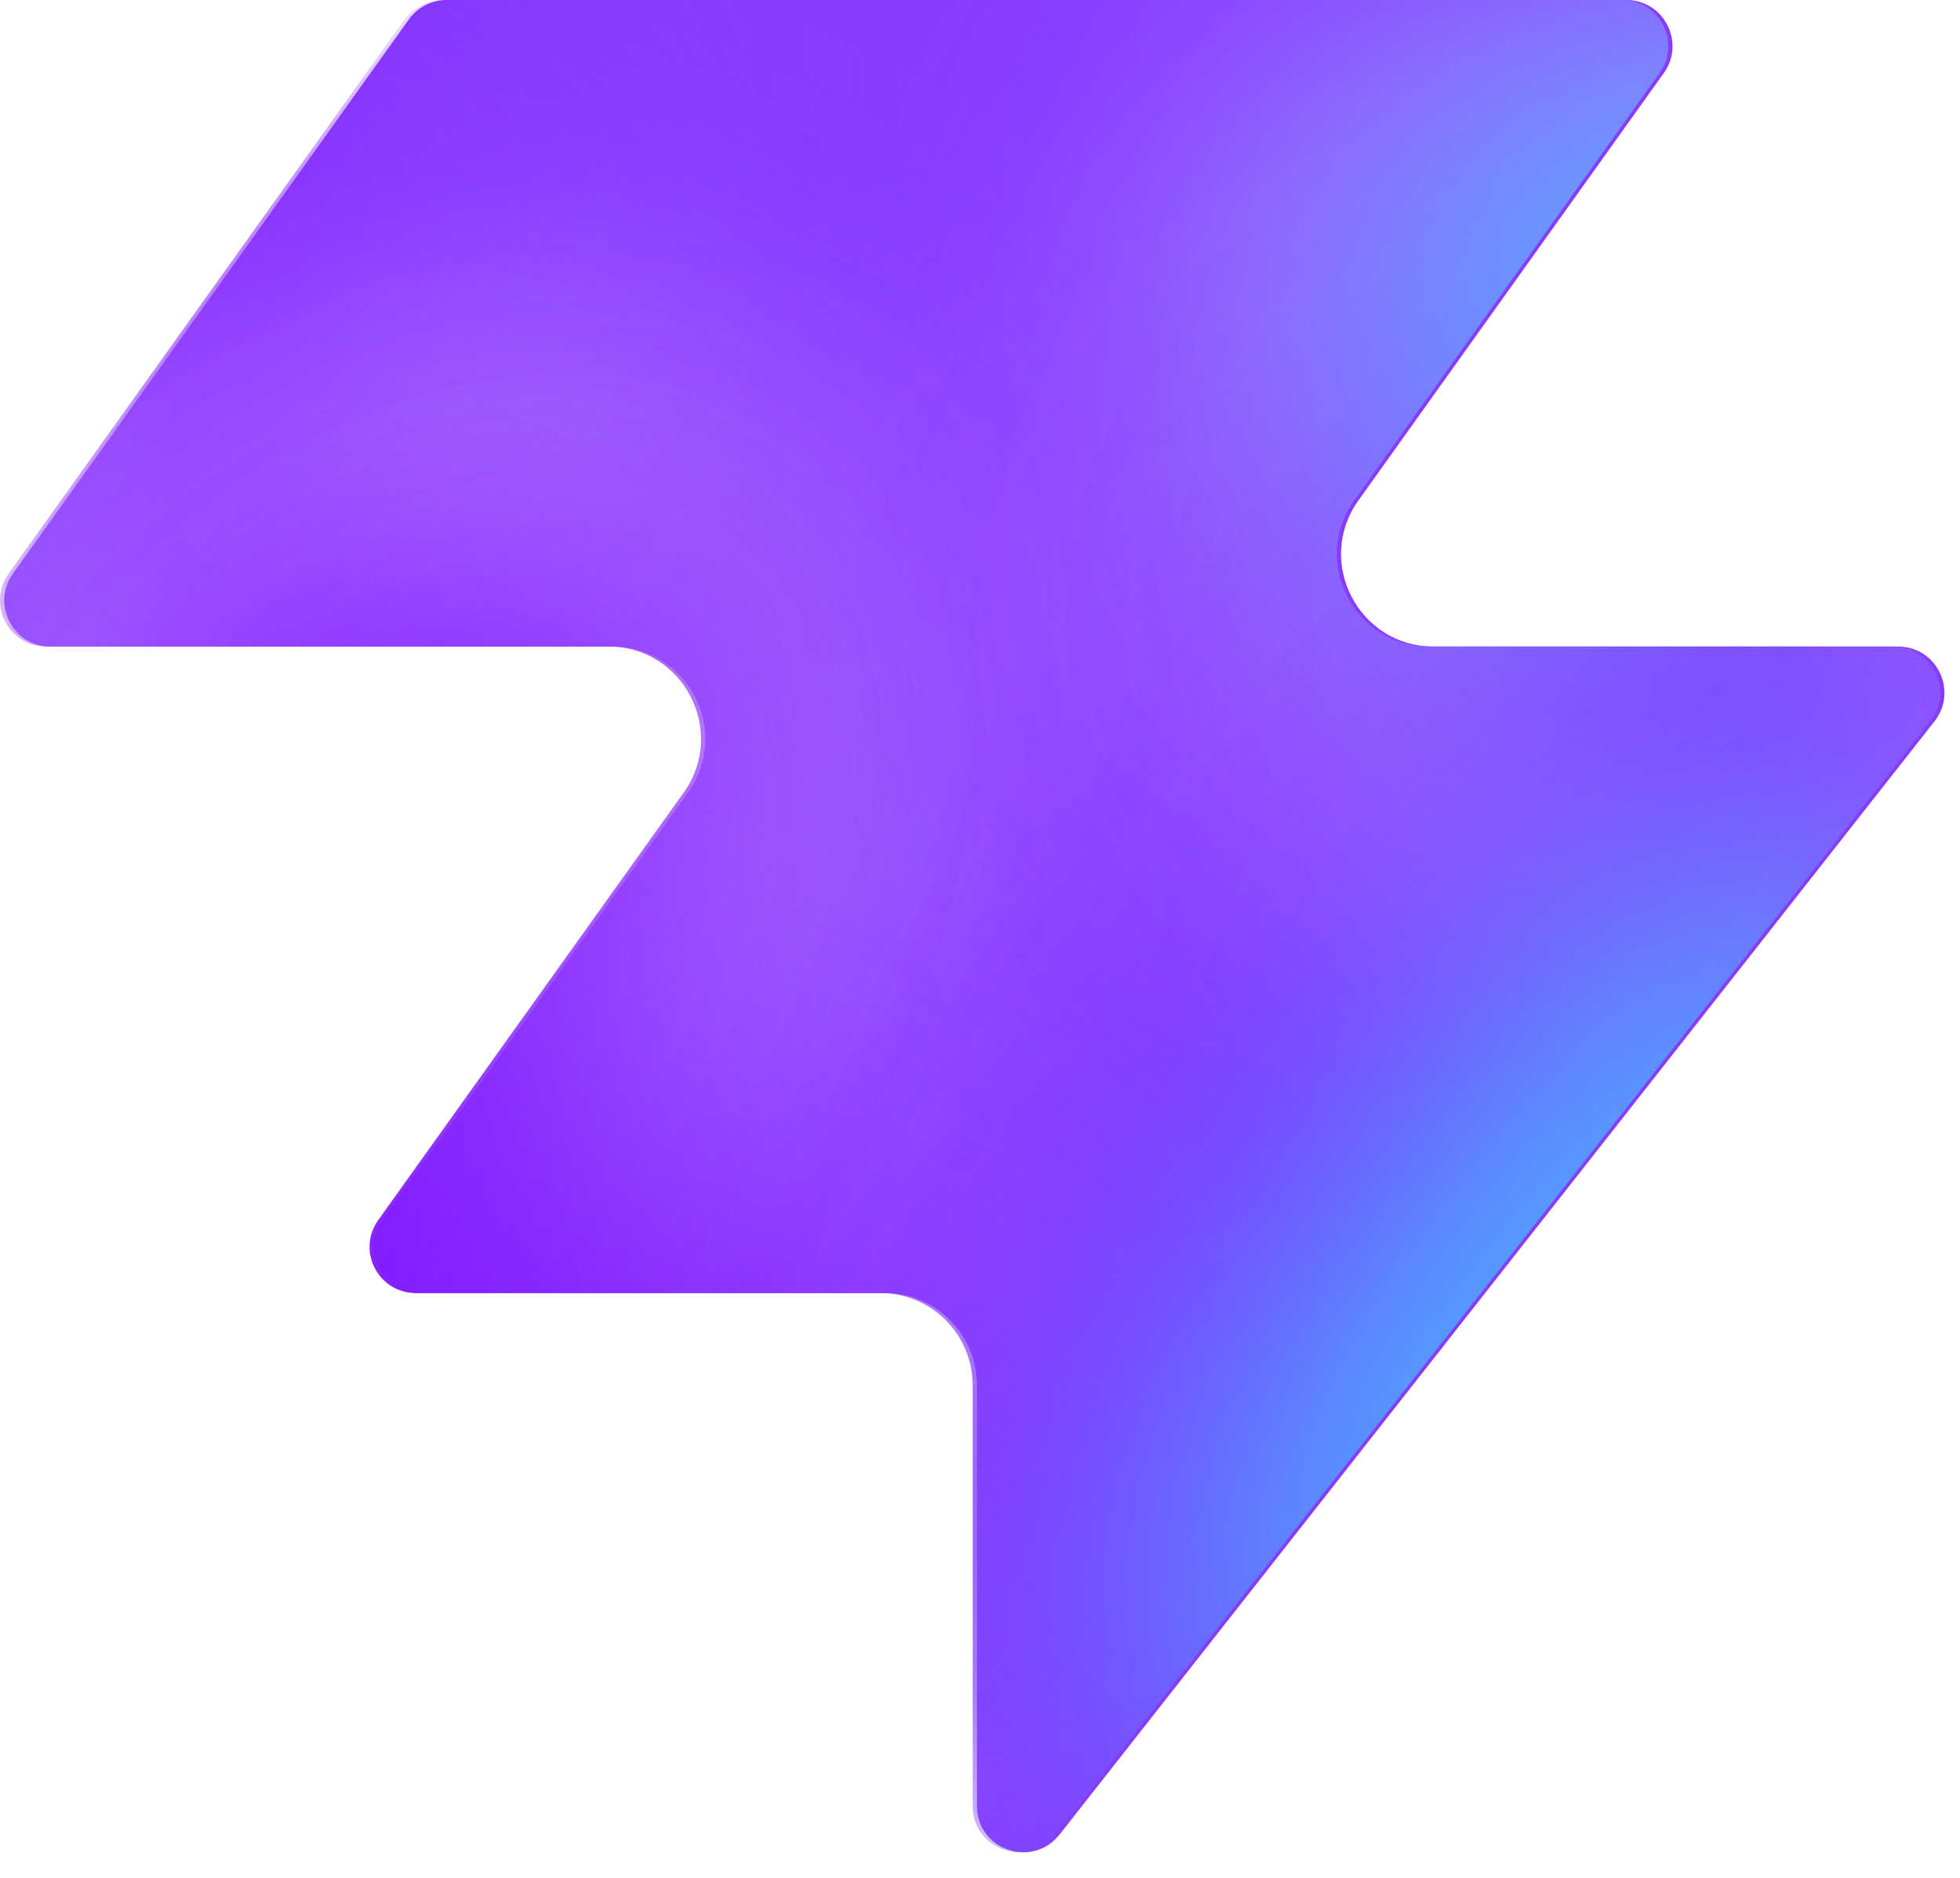
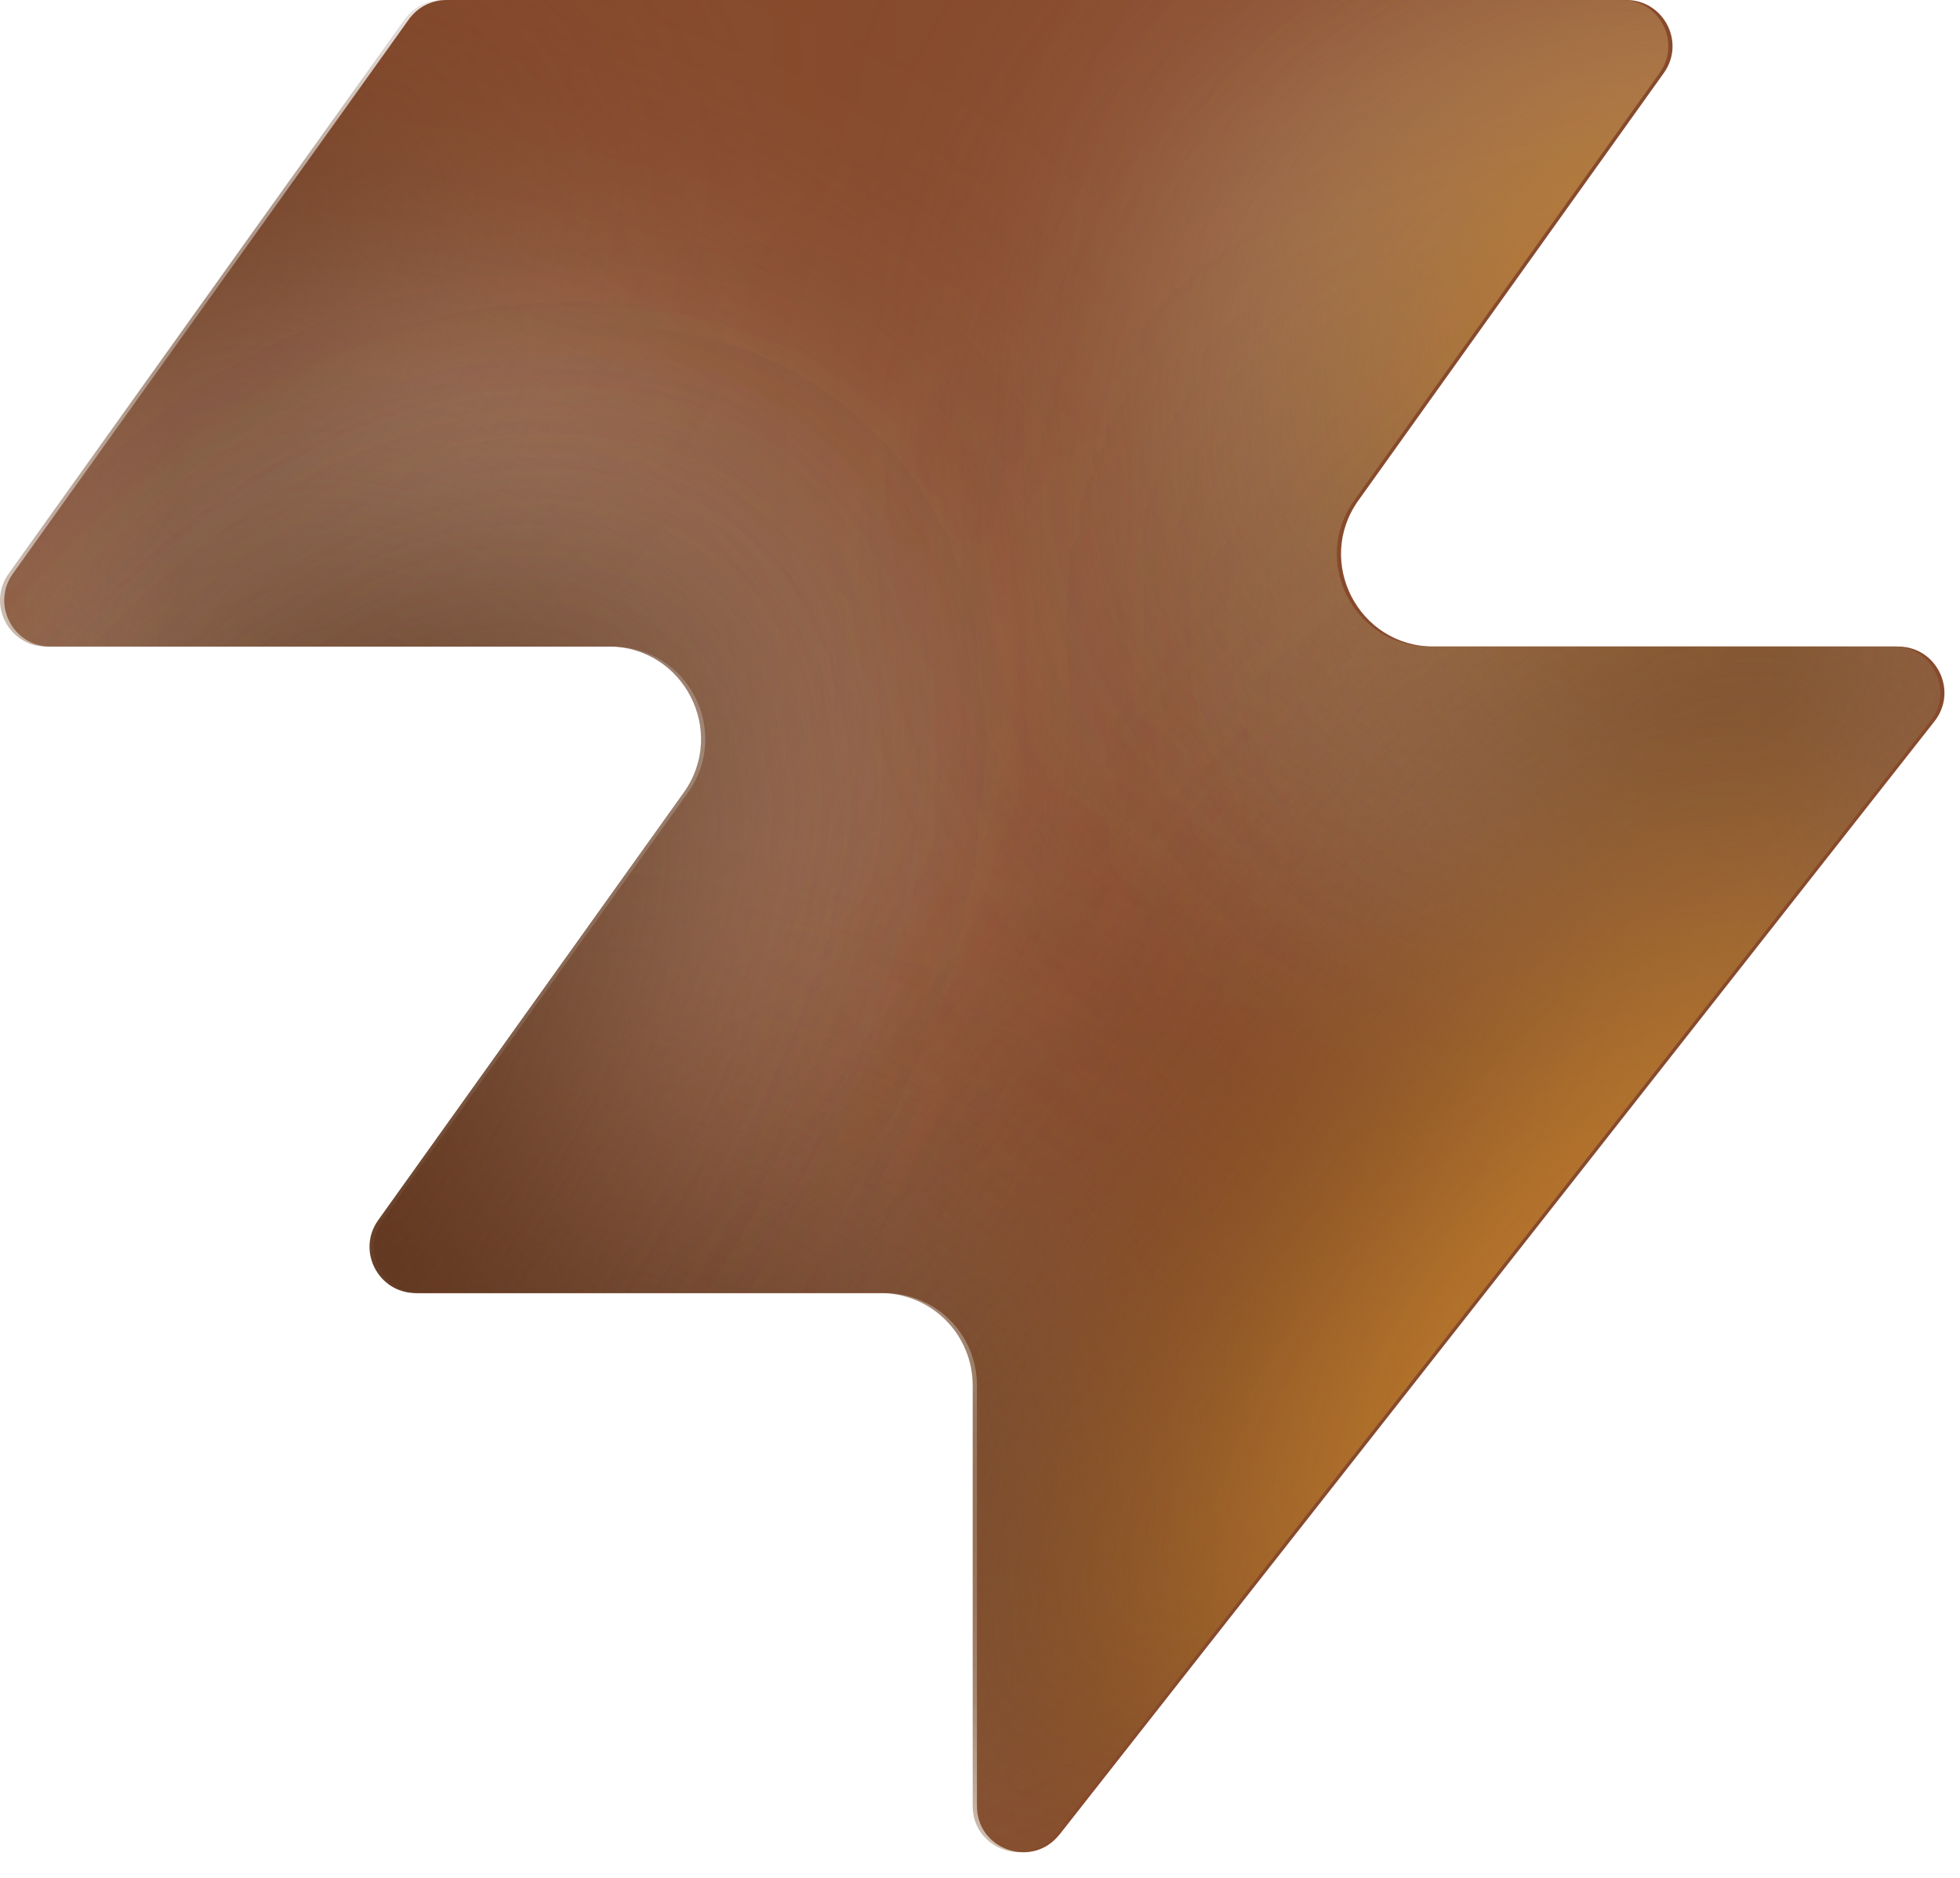
<svg xmlns="http://www.w3.org/2000/svg" width="48" height="46" fill="none" viewBox="0 0 48 46">
-   <path fill="#863bff" d="M25.946 44.938c-.664.845-2.021.375-2.021-.698V33.937a2.26 2.26 0 0 0-2.262-2.262H10.287c-.92 0-1.456-1.04-.92-1.788l7.48-10.471c1.07-1.497 0-3.578-1.842-3.578H1.237c-.92 0-1.456-1.04-.92-1.788L10.013.474c.214-.297.556-.474.92-.474h28.894c.92 0 1.456 1.04.92 1.788l-7.48 10.471c-1.07 1.498 0 3.579 1.842 3.579h11.377c.943 0 1.473 1.088.89 1.83L25.947 44.94z" style="fill:#863bff;fill:color(display-p3 .525 .23 1);fill-opacity:1" />
+   <path fill="#874a2c" d="M25.946 44.938c-.664.845-2.021.375-2.021-.698V33.937a2.26 2.26 0 0 0-2.262-2.262H10.287c-.92 0-1.456-1.04-.92-1.788l7.48-10.471c1.07-1.497 0-3.578-1.842-3.578H1.237c-.92 0-1.456-1.04-.92-1.788L10.013.474c.214-.297.556-.474.92-.474h28.894c.92 0 1.456 1.04.92 1.788l-7.48 10.471c-1.07 1.498 0 3.579 1.842 3.579h11.377c.943 0 1.473 1.088.89 1.83L25.947 44.94z" style="fill:#874a2c;fill:color(display-p3 .529 .290 .173);fill-opacity:1" />
  <mask id="a" width="48" height="46" x="0" y="0" maskUnits="userSpaceOnUse" style="mask-type:alpha">
    <path fill="#000" d="M25.842 44.938c-.664.844-2.021.375-2.021-.698V33.937a2.26 2.26 0 0 0-2.262-2.262H10.183c-.92 0-1.456-1.04-.92-1.788l7.48-10.471c1.07-1.498 0-3.579-1.842-3.579H1.133c-.92 0-1.456-1.04-.92-1.787L9.91.473c.214-.297.556-.474.92-.474h28.894c.92 0 1.456 1.04.92 1.788l-7.48 10.471c-1.07 1.498 0 3.578 1.842 3.578h11.377c.943 0 1.473 1.088.89 1.832L25.843 44.94z" style="fill:#000;fill-opacity:1" />
  </mask>
  <g mask="url(#a)">
    <g filter="url(#b)">
-       <ellipse cx="5.508" cy="14.704" fill="#ede6ff" rx="5.508" ry="14.704" style="fill:#ede6ff;fill:color(display-p3 .927 .903 1);fill-opacity:1" transform="matrix(.00324 1 1 -.00324 -4.47 31.516)" />
+       <ellipse cx="5.508" cy="14.704" fill="#f4e7d6" rx="5.508" ry="14.704" style="fill:#f4e7d6;fill:color(display-p3 .957 .906 .839);fill-opacity:1" transform="matrix(.00324 1 1 -.00324 -4.47 31.516)" />
    </g>
    <g filter="url(#c)">
-       <ellipse cx="10.399" cy="29.851" fill="#ede6ff" rx="10.399" ry="29.851" style="fill:#ede6ff;fill:color(display-p3 .927 .903 1);fill-opacity:1" transform="matrix(.00324 1 1 -.00324 -39.328 7.883)" />
+       <ellipse cx="10.399" cy="29.851" fill="#f4e7d6" rx="10.399" ry="29.851" style="fill:#f4e7d6;fill:color(display-p3 .957 .906 .839);fill-opacity:1" transform="matrix(.00324 1 1 -.00324 -39.328 7.883)" />
    </g>
    <g filter="url(#d)">
-       <ellipse cx="5.508" cy="30.487" fill="#7e14ff" rx="5.508" ry="30.487" style="fill:#7e14ff;fill:color(display-p3 .492 .077 1);fill-opacity:1" transform="rotate(89.814 -25.913 -14.639)scale(1 -1)" />
+       <ellipse cx="5.508" cy="30.487" fill="#5c3119" rx="5.508" ry="30.487" style="fill:#5c3119;fill:color(display-p3 .361 .192 .098);fill-opacity:1" transform="rotate(89.814 -25.913 -14.639)scale(1 -1)" />
    </g>
    <g filter="url(#e)">
-       <ellipse cx="5.508" cy="30.599" fill="#7e14ff" rx="5.508" ry="30.599" style="fill:#7e14ff;fill:color(display-p3 .492 .077 1);fill-opacity:1" transform="rotate(89.814 -32.644 -3.334)scale(1 -1)" />
+       <ellipse cx="5.508" cy="30.599" fill="#5c3119" rx="5.508" ry="30.599" style="fill:#5c3119;fill:color(display-p3 .361 .192 .098);fill-opacity:1" transform="rotate(89.814 -32.644 -3.334)scale(1 -1)" />
    </g>
    <g filter="url(#f)">
-       <ellipse cx="5.508" cy="30.599" fill="#7e14ff" rx="5.508" ry="30.599" style="fill:#7e14ff;fill:color(display-p3 .492 .077 1);fill-opacity:1" transform="matrix(.00324 1 1 -.00324 -34.34 30.47)" />
+       <ellipse cx="5.508" cy="30.599" fill="#5c3119" rx="5.508" ry="30.599" style="fill:#5c3119;fill:color(display-p3 .361 .192 .098);fill-opacity:1" transform="matrix(.00324 1 1 -.00324 -34.34 30.47)" />
    </g>
    <g filter="url(#g)">
-       <ellipse cx="14.072" cy="22.078" fill="#ede6ff" rx="14.072" ry="22.078" style="fill:#ede6ff;fill:color(display-p3 .927 .903 1);fill-opacity:1" transform="rotate(93.35 24.506 48.493)scale(-1 1)" />
+       <ellipse cx="14.072" cy="22.078" fill="#f4e7d6" rx="14.072" ry="22.078" style="fill:#f4e7d6;fill:color(display-p3 .957 .906 .839);fill-opacity:1" transform="rotate(93.35 24.506 48.493)scale(-1 1)" />
    </g>
    <g filter="url(#h)">
-       <ellipse cx="3.47" cy="21.501" fill="#7e14ff" rx="3.47" ry="21.501" style="fill:#7e14ff;fill:color(display-p3 .492 .077 1);fill-opacity:1" transform="rotate(89.009 28.708 47.59)scale(-1 1)" />
+       <ellipse cx="3.47" cy="21.501" fill="#5c3119" rx="3.47" ry="21.501" style="fill:#5c3119;fill:color(display-p3 .361 .192 .098);fill-opacity:1" transform="rotate(89.009 28.708 47.59)scale(-1 1)" />
    </g>
    <g filter="url(#i)">
-       <ellipse cx="3.47" cy="21.501" fill="#7e14ff" rx="3.47" ry="21.501" style="fill:#7e14ff;fill:color(display-p3 .492 .077 1);fill-opacity:1" transform="rotate(89.009 28.708 47.59)scale(-1 1)" />
+       <ellipse cx="3.47" cy="21.501" fill="#5c3119" rx="3.47" ry="21.501" style="fill:#5c3119;fill:color(display-p3 .361 .192 .098);fill-opacity:1" transform="rotate(89.009 28.708 47.59)scale(-1 1)" />
    </g>
    <g filter="url(#j)">
-       <ellipse cx=".387" cy="8.972" fill="#7e14ff" rx="4.407" ry="29.108" style="fill:#7e14ff;fill:color(display-p3 .492 .077 1);fill-opacity:1" transform="rotate(39.51 .387 8.972)" />
+       <ellipse cx=".387" cy="8.972" fill="#5c3119" rx="4.407" ry="29.108" style="fill:#5c3119;fill:color(display-p3 .361 .192 .098);fill-opacity:1" transform="rotate(39.51 .387 8.972)" />
    </g>
    <g filter="url(#k)">
-       <ellipse cx="47.523" cy="-6.092" fill="#7e14ff" rx="4.407" ry="29.108" style="fill:#7e14ff;fill:color(display-p3 .492 .077 1);fill-opacity:1" transform="rotate(37.892 47.523 -6.092)" />
+       <ellipse cx="47.523" cy="-6.092" fill="#5c3119" rx="4.407" ry="29.108" style="fill:#5c3119;fill:color(display-p3 .361 .192 .098);fill-opacity:1" transform="rotate(37.892 47.523 -6.092)" />
    </g>
    <g filter="url(#l)">
-       <ellipse cx="41.412" cy="6.333" fill="#47bfff" rx="5.971" ry="9.665" style="fill:#47bfff;fill:color(display-p3 .28 .748 1);fill-opacity:1" transform="rotate(37.892 41.412 6.333)" />
+       <ellipse cx="41.412" cy="6.333" fill="#c9842f" rx="5.971" ry="9.665" style="fill:#c9842f;fill:color(display-p3 .788 .518 .184);fill-opacity:1" transform="rotate(37.892 41.412 6.333)" />
    </g>
    <g filter="url(#m)">
-       <ellipse cx="-1.879" cy="38.332" fill="#7e14ff" rx="4.407" ry="29.108" style="fill:#7e14ff;fill:color(display-p3 .492 .077 1);fill-opacity:1" transform="rotate(37.892 -1.88 38.332)" />
+       <ellipse cx="-1.879" cy="38.332" fill="#5c3119" rx="4.407" ry="29.108" style="fill:#5c3119;fill:color(display-p3 .361 .192 .098);fill-opacity:1" transform="rotate(37.892 -1.88 38.332)" />
    </g>
    <g filter="url(#n)">
-       <ellipse cx="-1.879" cy="38.332" fill="#7e14ff" rx="4.407" ry="29.108" style="fill:#7e14ff;fill:color(display-p3 .492 .077 1);fill-opacity:1" transform="rotate(37.892 -1.88 38.332)" />
+       <ellipse cx="-1.879" cy="38.332" fill="#5c3119" rx="4.407" ry="29.108" style="fill:#5c3119;fill:color(display-p3 .361 .192 .098);fill-opacity:1" transform="rotate(37.892 -1.88 38.332)" />
    </g>
    <g filter="url(#o)">
-       <ellipse cx="35.651" cy="29.907" fill="#7e14ff" rx="4.407" ry="29.108" style="fill:#7e14ff;fill:color(display-p3 .492 .077 1);fill-opacity:1" transform="rotate(37.892 35.651 29.907)" />
+       <ellipse cx="35.651" cy="29.907" fill="#5c3119" rx="4.407" ry="29.108" style="fill:#5c3119;fill:color(display-p3 .361 .192 .098);fill-opacity:1" transform="rotate(37.892 35.651 29.907)" />
    </g>
    <g filter="url(#p)">
-       <ellipse cx="38.418" cy="32.4" fill="#47bfff" rx="5.971" ry="15.297" style="fill:#47bfff;fill:color(display-p3 .28 .748 1);fill-opacity:1" transform="rotate(37.892 38.418 32.4)" />
+       <ellipse cx="38.418" cy="32.4" fill="#c9842f" rx="5.971" ry="15.297" style="fill:#c9842f;fill:color(display-p3 .788 .518 .184);fill-opacity:1" transform="rotate(37.892 38.418 32.4)" />
    </g>
  </g>
  <defs>
    <filter id="b" width="60.045" height="41.654" x="-19.77" y="16.149" color-interpolation-filters="sRGB" filterUnits="userSpaceOnUse">
      <feFlood flood-opacity="0" result="BackgroundImageFix" />
      <feBlend in="SourceGraphic" in2="BackgroundImageFix" result="shape" />
      <feGaussianBlur result="effect1_foregroundBlur_2002_17158" stdDeviation="7.659" />
    </filter>
    <filter id="c" width="90.34" height="51.437" x="-54.613" y="-7.533" color-interpolation-filters="sRGB" filterUnits="userSpaceOnUse">
      <feFlood flood-opacity="0" result="BackgroundImageFix" />
      <feBlend in="SourceGraphic" in2="BackgroundImageFix" result="shape" />
      <feGaussianBlur result="effect1_foregroundBlur_2002_17158" stdDeviation="7.659" />
    </filter>
    <filter id="d" width="79.355" height="29.4" x="-49.64" y="2.03" color-interpolation-filters="sRGB" filterUnits="userSpaceOnUse">
      <feFlood flood-opacity="0" result="BackgroundImageFix" />
      <feBlend in="SourceGraphic" in2="BackgroundImageFix" result="shape" />
      <feGaussianBlur result="effect1_foregroundBlur_2002_17158" stdDeviation="4.596" />
    </filter>
    <filter id="e" width="79.579" height="29.4" x="-45.045" y="20.029" color-interpolation-filters="sRGB" filterUnits="userSpaceOnUse">
      <feFlood flood-opacity="0" result="BackgroundImageFix" />
      <feBlend in="SourceGraphic" in2="BackgroundImageFix" result="shape" />
      <feGaussianBlur result="effect1_foregroundBlur_2002_17158" stdDeviation="4.596" />
    </filter>
    <filter id="f" width="79.579" height="29.4" x="-43.513" y="21.178" color-interpolation-filters="sRGB" filterUnits="userSpaceOnUse">
      <feFlood flood-opacity="0" result="BackgroundImageFix" />
      <feBlend in="SourceGraphic" in2="BackgroundImageFix" result="shape" />
      <feGaussianBlur result="effect1_foregroundBlur_2002_17158" stdDeviation="4.596" />
    </filter>
    <filter id="g" width="74.749" height="58.852" x="15.756" y="-17.901" color-interpolation-filters="sRGB" filterUnits="userSpaceOnUse">
      <feFlood flood-opacity="0" result="BackgroundImageFix" />
      <feBlend in="SourceGraphic" in2="BackgroundImageFix" result="shape" />
      <feGaussianBlur result="effect1_foregroundBlur_2002_17158" stdDeviation="7.659" />
    </filter>
    <filter id="h" width="61.377" height="25.362" x="23.548" y="2.284" color-interpolation-filters="sRGB" filterUnits="userSpaceOnUse">
      <feFlood flood-opacity="0" result="BackgroundImageFix" />
      <feBlend in="SourceGraphic" in2="BackgroundImageFix" result="shape" />
      <feGaussianBlur result="effect1_foregroundBlur_2002_17158" stdDeviation="4.596" />
    </filter>
    <filter id="i" width="61.377" height="25.362" x="23.548" y="2.284" color-interpolation-filters="sRGB" filterUnits="userSpaceOnUse">
      <feFlood flood-opacity="0" result="BackgroundImageFix" />
      <feBlend in="SourceGraphic" in2="BackgroundImageFix" result="shape" />
      <feGaussianBlur result="effect1_foregroundBlur_2002_17158" stdDeviation="4.596" />
    </filter>
    <filter id="j" width="56.045" height="63.649" x="-27.636" y="-22.853" color-interpolation-filters="sRGB" filterUnits="userSpaceOnUse">
      <feFlood flood-opacity="0" result="BackgroundImageFix" />
      <feBlend in="SourceGraphic" in2="BackgroundImageFix" result="shape" />
      <feGaussianBlur result="effect1_foregroundBlur_2002_17158" stdDeviation="4.596" />
    </filter>
    <filter id="k" width="54.814" height="64.646" x="20.116" y="-38.415" color-interpolation-filters="sRGB" filterUnits="userSpaceOnUse">
      <feFlood flood-opacity="0" result="BackgroundImageFix" />
      <feBlend in="SourceGraphic" in2="BackgroundImageFix" result="shape" />
      <feGaussianBlur result="effect1_foregroundBlur_2002_17158" stdDeviation="4.596" />
    </filter>
    <filter id="l" width="33.541" height="35.313" x="24.641" y="-11.323" color-interpolation-filters="sRGB" filterUnits="userSpaceOnUse">
      <feFlood flood-opacity="0" result="BackgroundImageFix" />
      <feBlend in="SourceGraphic" in2="BackgroundImageFix" result="shape" />
      <feGaussianBlur result="effect1_foregroundBlur_2002_17158" stdDeviation="4.596" />
    </filter>
    <filter id="m" width="54.814" height="64.646" x="-29.286" y="6.009" color-interpolation-filters="sRGB" filterUnits="userSpaceOnUse">
      <feFlood flood-opacity="0" result="BackgroundImageFix" />
      <feBlend in="SourceGraphic" in2="BackgroundImageFix" result="shape" />
      <feGaussianBlur result="effect1_foregroundBlur_2002_17158" stdDeviation="4.596" />
    </filter>
    <filter id="n" width="54.814" height="64.646" x="-29.286" y="6.009" color-interpolation-filters="sRGB" filterUnits="userSpaceOnUse">
      <feFlood flood-opacity="0" result="BackgroundImageFix" />
      <feBlend in="SourceGraphic" in2="BackgroundImageFix" result="shape" />
      <feGaussianBlur result="effect1_foregroundBlur_2002_17158" stdDeviation="4.596" />
    </filter>
    <filter id="o" width="54.814" height="64.646" x="8.244" y="-2.416" color-interpolation-filters="sRGB" filterUnits="userSpaceOnUse">
      <feFlood flood-opacity="0" result="BackgroundImageFix" />
      <feBlend in="SourceGraphic" in2="BackgroundImageFix" result="shape" />
      <feGaussianBlur result="effect1_foregroundBlur_2002_17158" stdDeviation="4.596" />
    </filter>
    <filter id="p" width="39.409" height="43.623" x="18.713" y="10.588" color-interpolation-filters="sRGB" filterUnits="userSpaceOnUse">
      <feFlood flood-opacity="0" result="BackgroundImageFix" />
      <feBlend in="SourceGraphic" in2="BackgroundImageFix" result="shape" />
      <feGaussianBlur result="effect1_foregroundBlur_2002_17158" stdDeviation="4.596" />
    </filter>
  </defs>
</svg>
